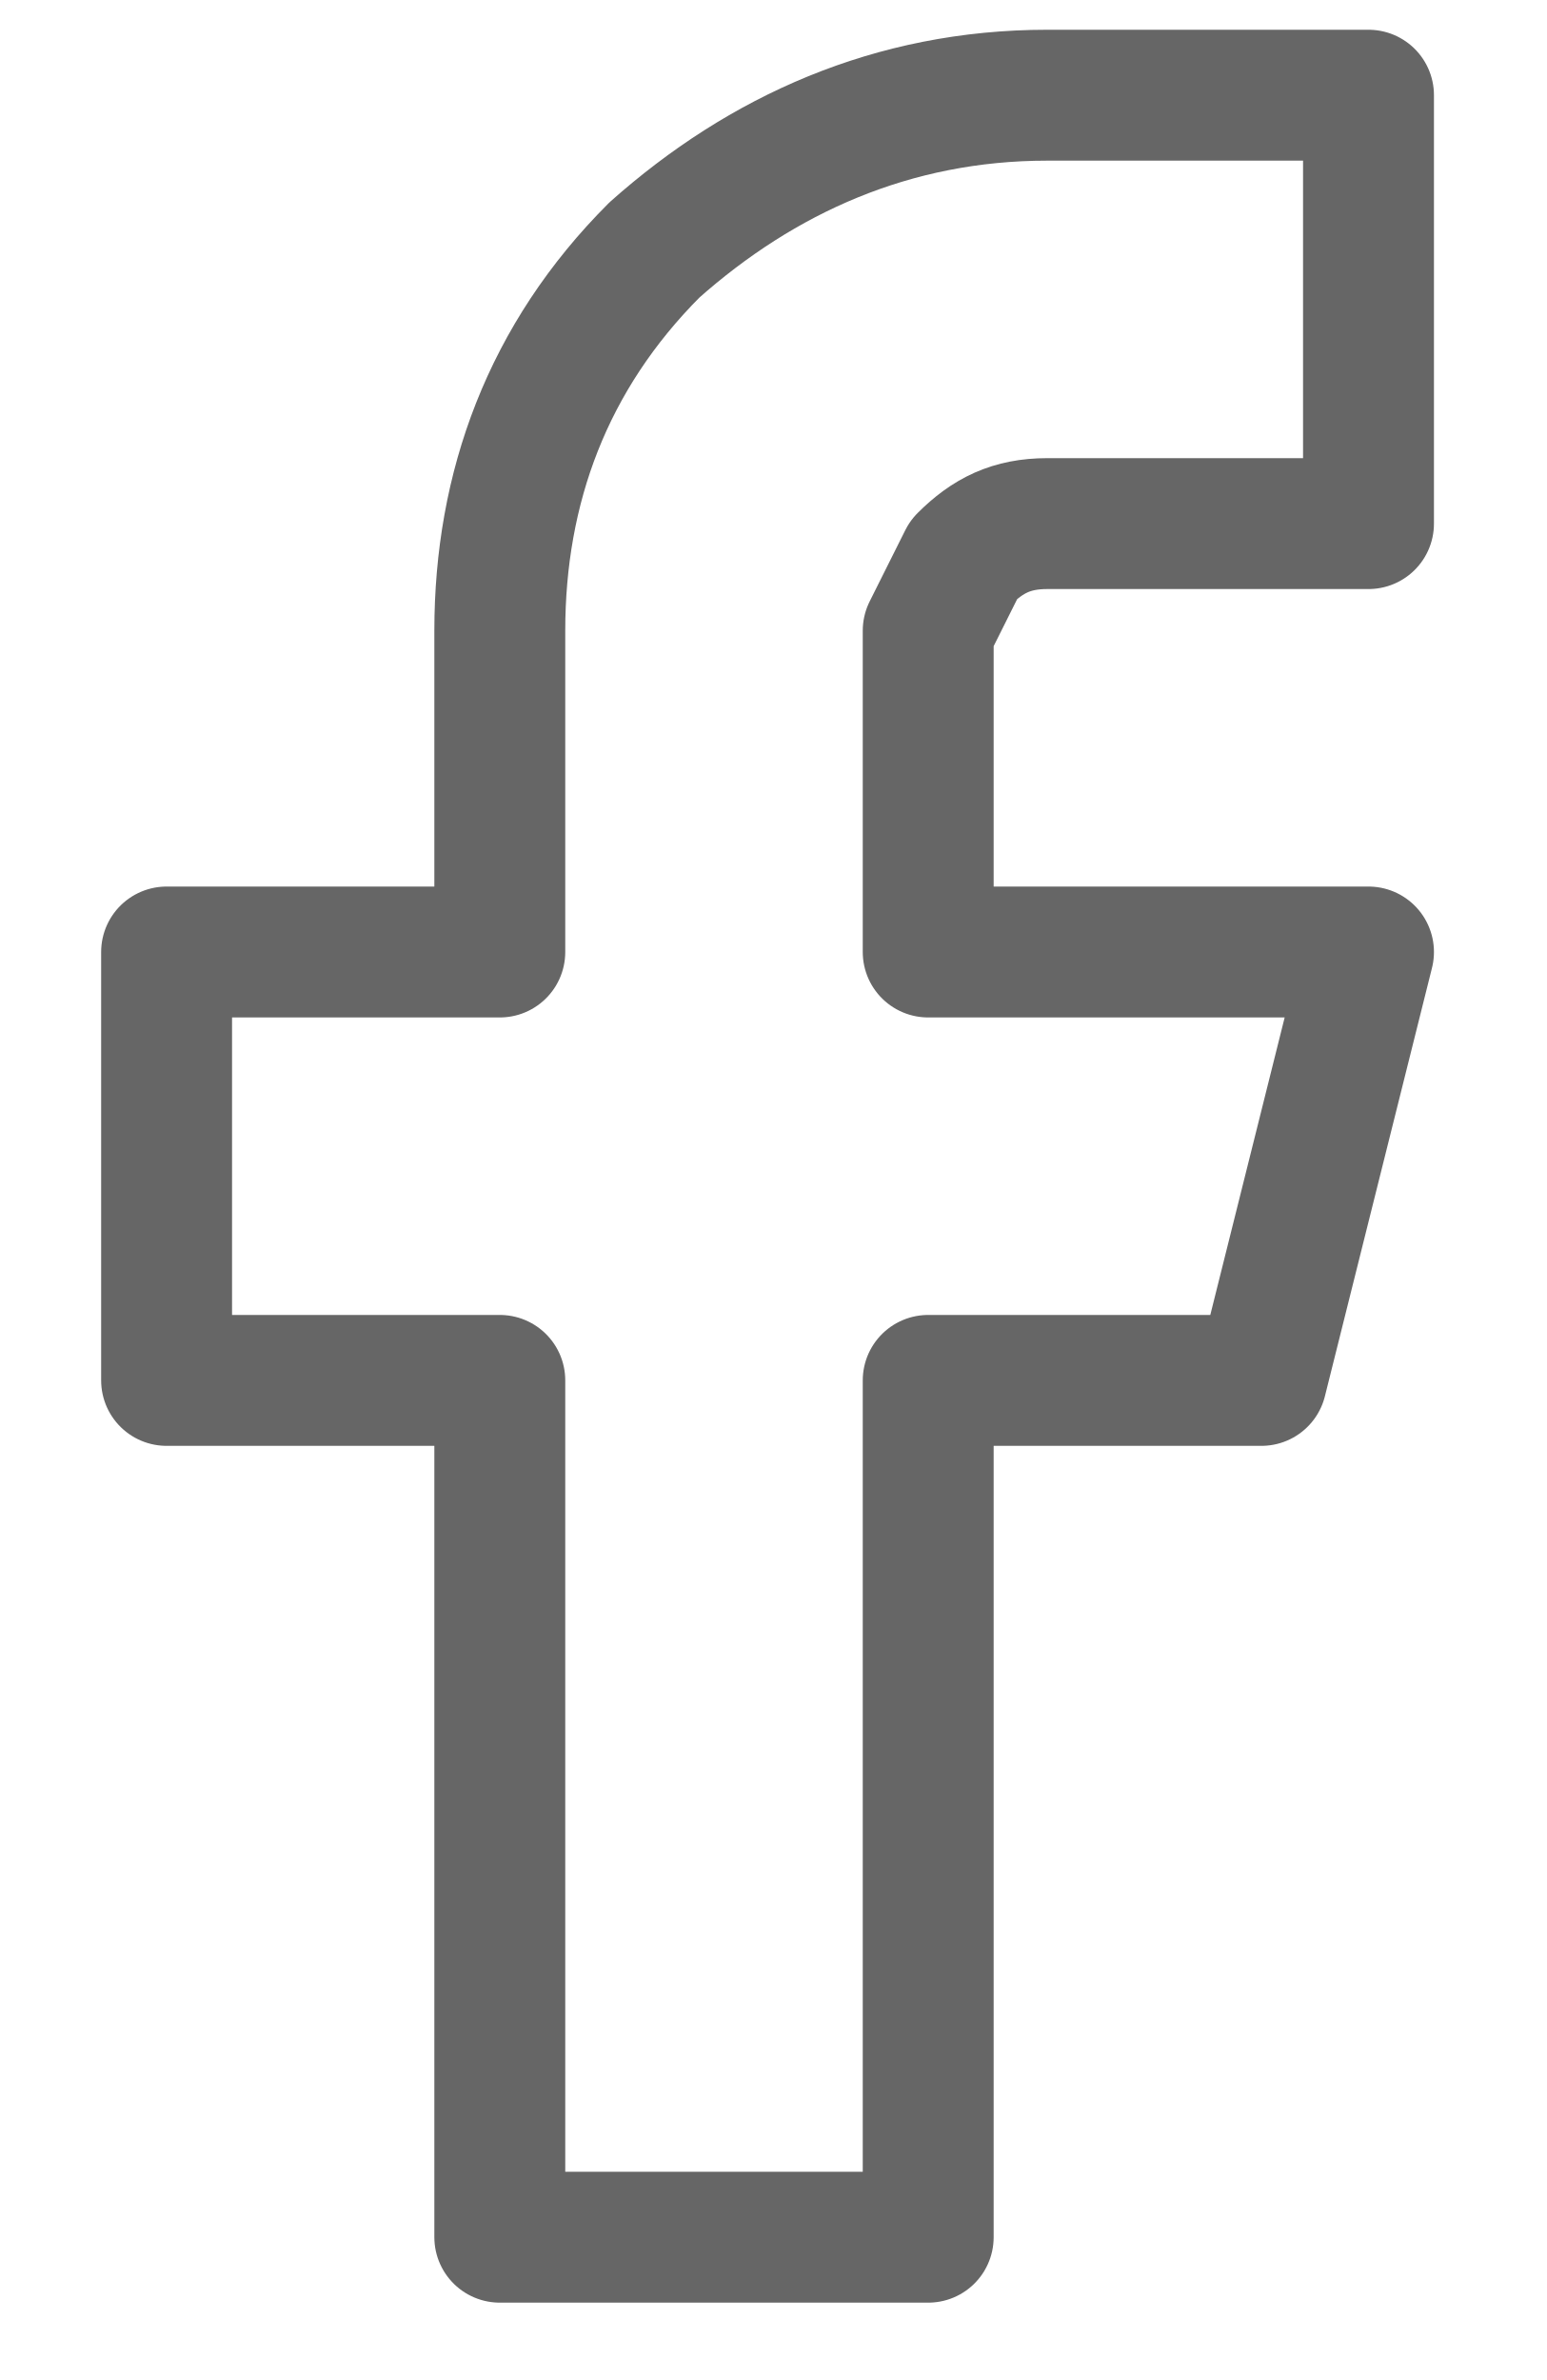
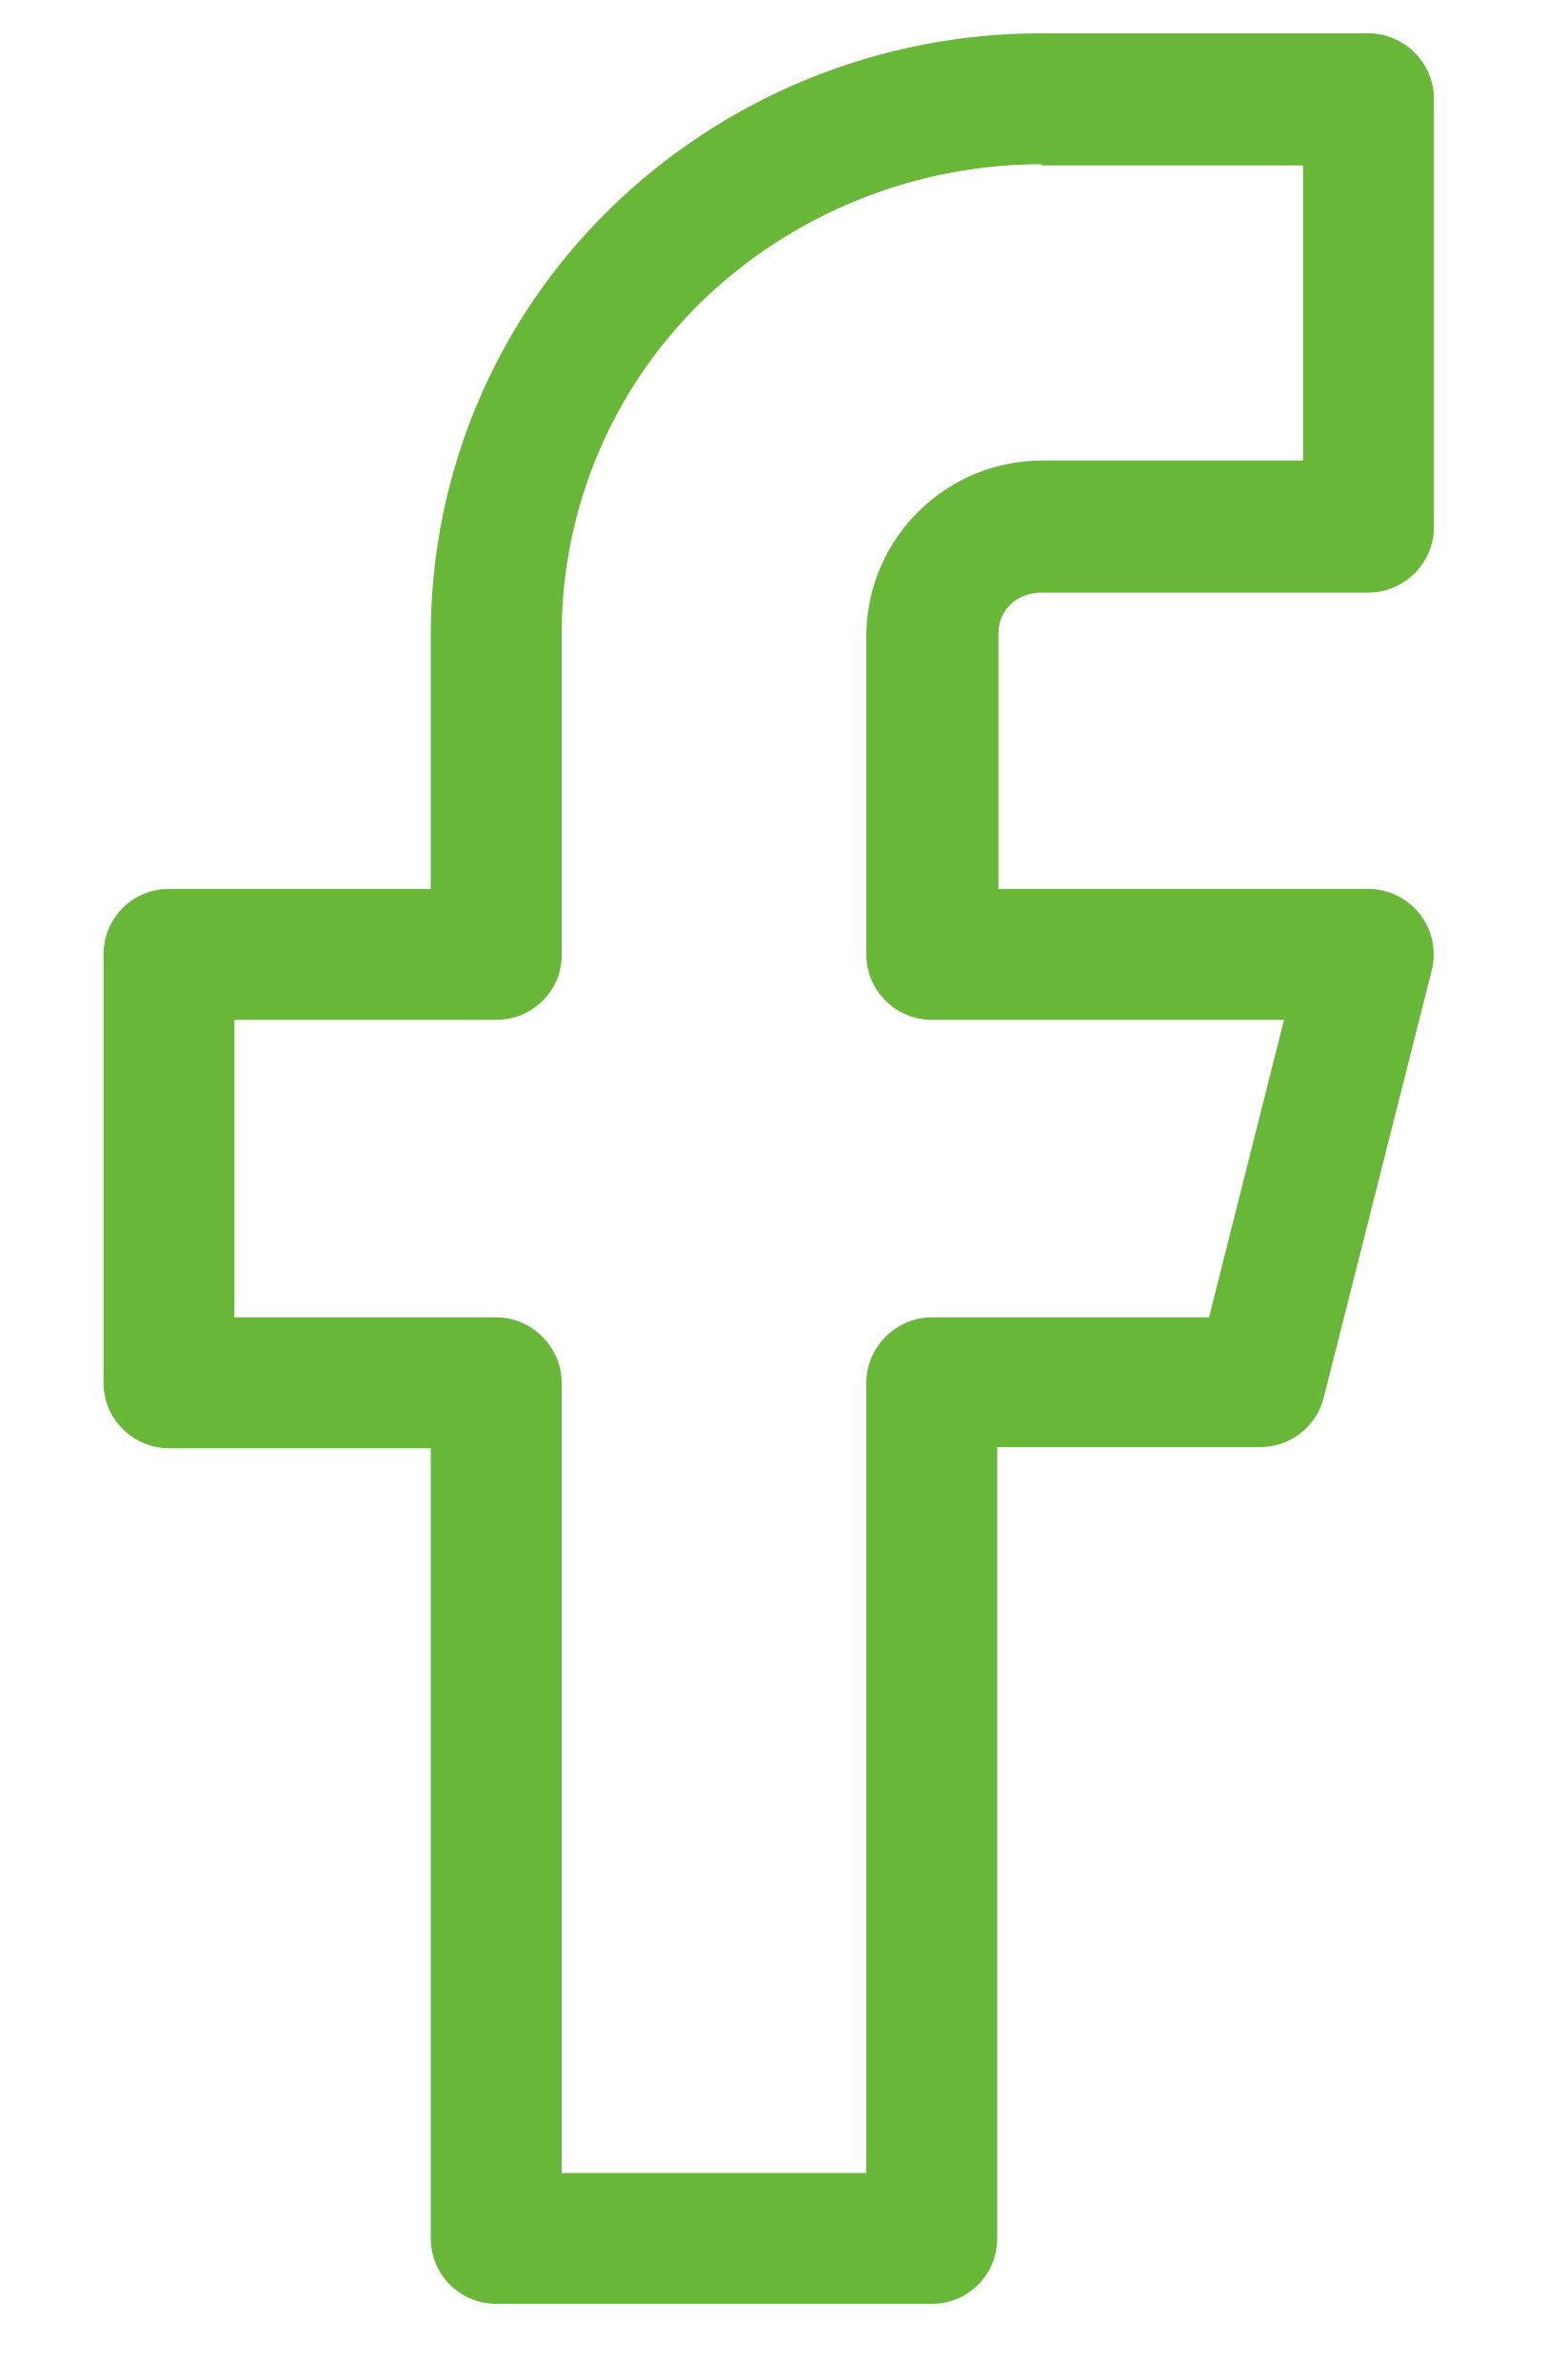
<svg xmlns="http://www.w3.org/2000/svg" width="13" height="20" fill="none">
-   <path d="M11.5.8H8.8c-1.3 0-2.4.5-3.3 1.3-.9.9-1.3 2-1.3 3.2V8H1.4v3.6h2.8v7.2h3.6v-7.2h2.8l.9-3.6H7.8V5.3l.3-.6c.2-.2.4-.3.7-.3h2.7V.8z" stroke="#666" stroke-width="1.1" stroke-linecap="round" stroke-linejoin="round" />
+   <path fill-rule="evenodd" clip-rule="evenodd" d="M5.12 1.76A5.18 5.18 0 018.75.28h2.75c.3 0 .55.25.55.55v3.6c0 .3-.25.55-.55.55H8.75c-.1 0-.2.04-.26.1a.34.34 0 00-.1.25v2.14h3.11a.55.55 0 01.53.69l-.91 3.6a.55.55 0 01-.54.4h-2.2v6.65c0 .3-.24.55-.55.55H4.17a.55.55 0 01-.55-.55v-6.64h-2.2a.55.55 0 01-.55-.55v-3.6c0-.3.24-.55.55-.55h2.2V5.33a5 5 0 011.5-3.57zm3.63-.38c-1.07 0-2.1.42-2.86 1.16a3.9 3.9 0 00-1.17 2.79v2.7c0 .3-.25.54-.55.54h-2.2v2.5h2.2c.3 0 .55.25.55.55v6.64h2.56v-6.64c0-.3.25-.55.55-.55h2.33l.63-2.5H7.83a.55.55 0 01-.55-.55v-2.7a1.48 1.48 0 011.47-1.45h2.2V1.39h-2.2z" fill="#68B738" />
</svg>
